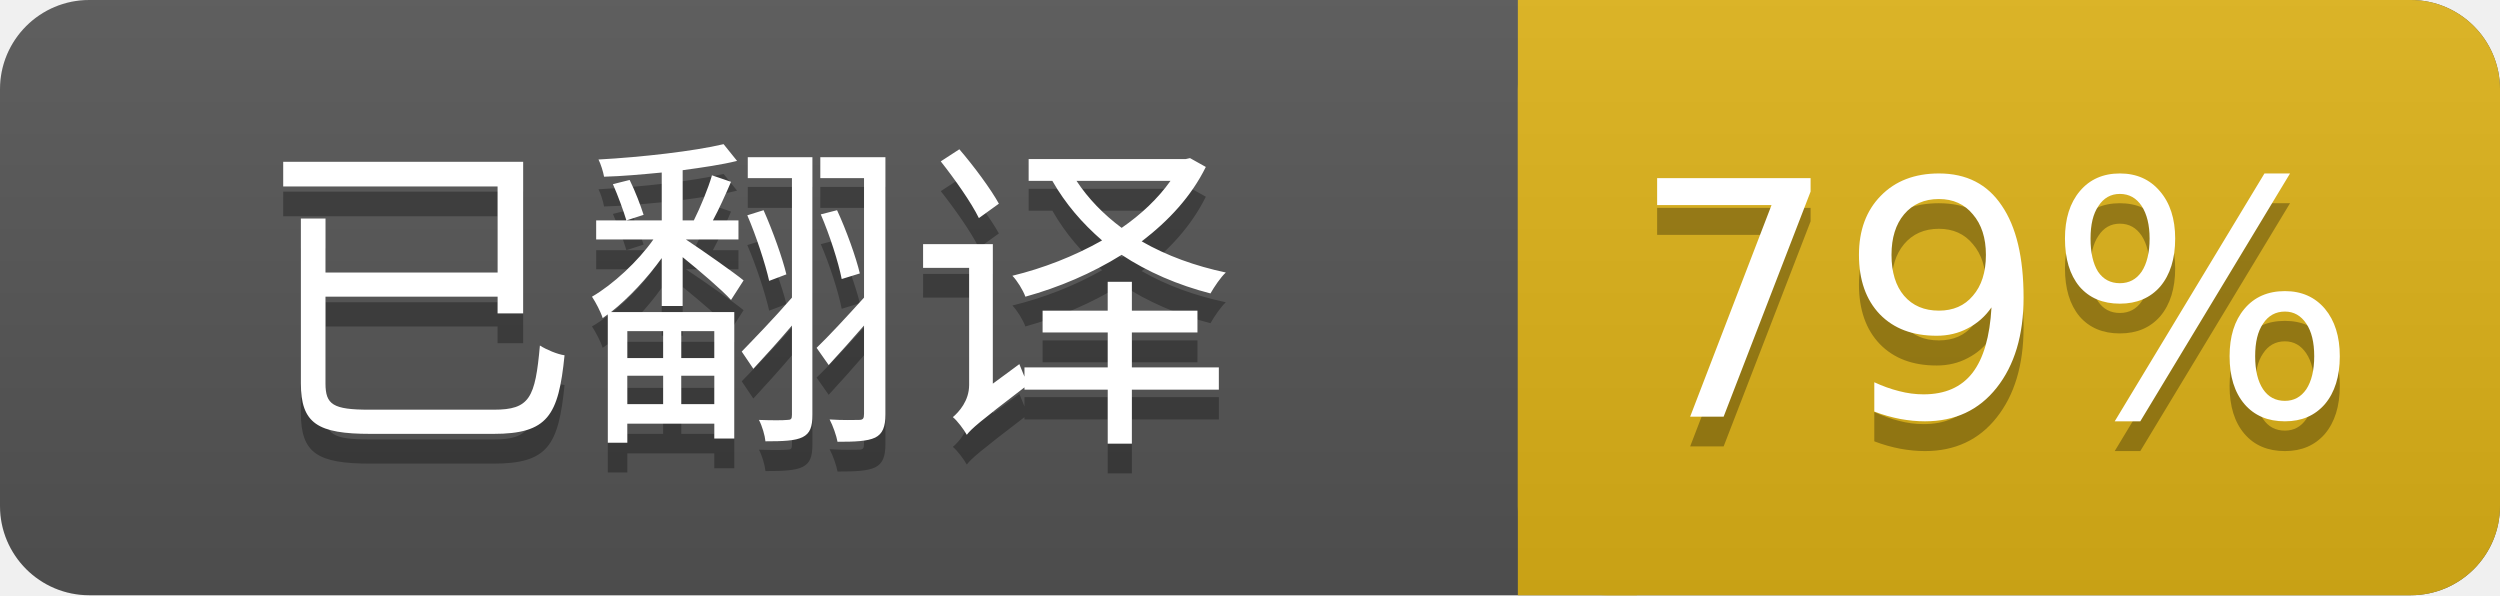
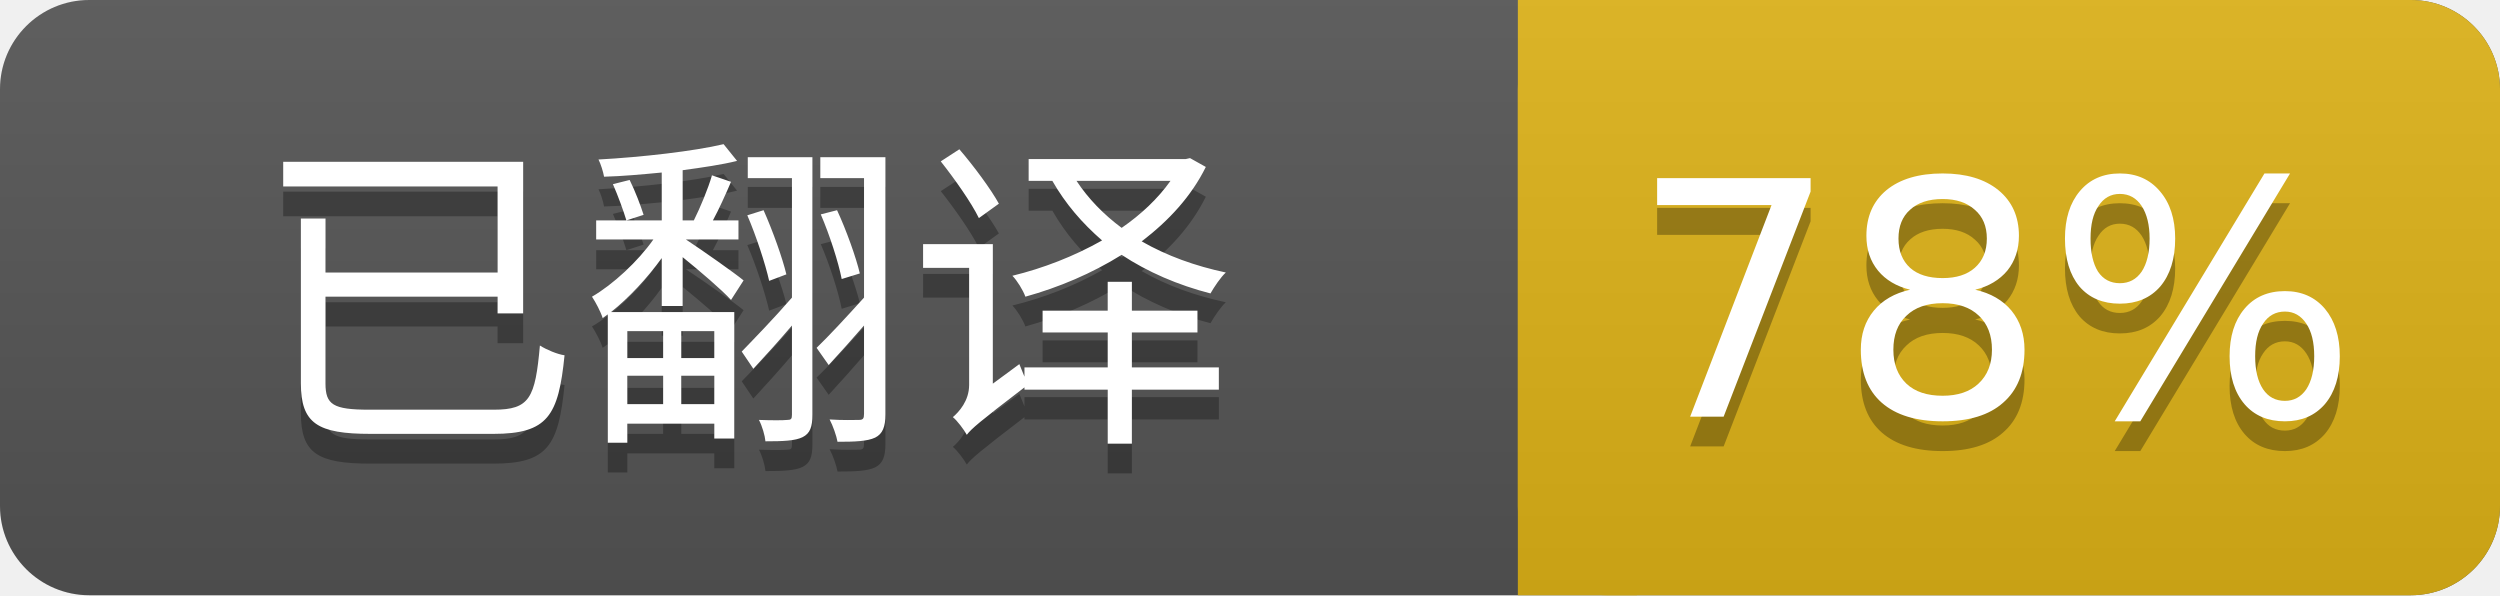
- <svg xmlns="http://www.w3.org/2000/svg" width="84" height="20" xml:lang="en" role="img" aria-label="已翻译 79%">
+ <svg xmlns="http://www.w3.org/2000/svg" width="84" height="20" xml:lang="en" role="img" aria-label="已翻译 78%">
  <linearGradient id="a" x2="0" y2="100%">
    <stop offset="0" stop-color="#bbb" stop-opacity=".1" />
    <stop offset="1" stop-opacity=".1" />
  </linearGradient>
  <rect width="84" height="20" fill="#555" rx="3" />
  <rect width="33" height="20" x="51" fill="#dfb317" rx="3" />
  <path fill="#dfb317" d="M51 0h4v20h-4z" />
  <rect width="84" height="20" fill="url(#a)" rx="3" />
  <g fill="#fff" font-family="Source Sans,Kurinto Sans,DejaVu Sans,Verdana,Geneva,sans-serif" font-size="11" text-anchor="middle">
    <text x="25" y="15" fill="#010101" fill-opacity=".3">已翻译</text>
    <text x="25" y="14">已翻译</text>
-     <text x="67" y="15" fill="#010101" fill-opacity=".3">79%</text>
-     <text x="67" y="14">79%</text>
+     <text x="67" y="15" fill="#010101" fill-opacity=".3">78%</text>
+     <text x="67" y="14">78%</text>
  </g>
</svg>
